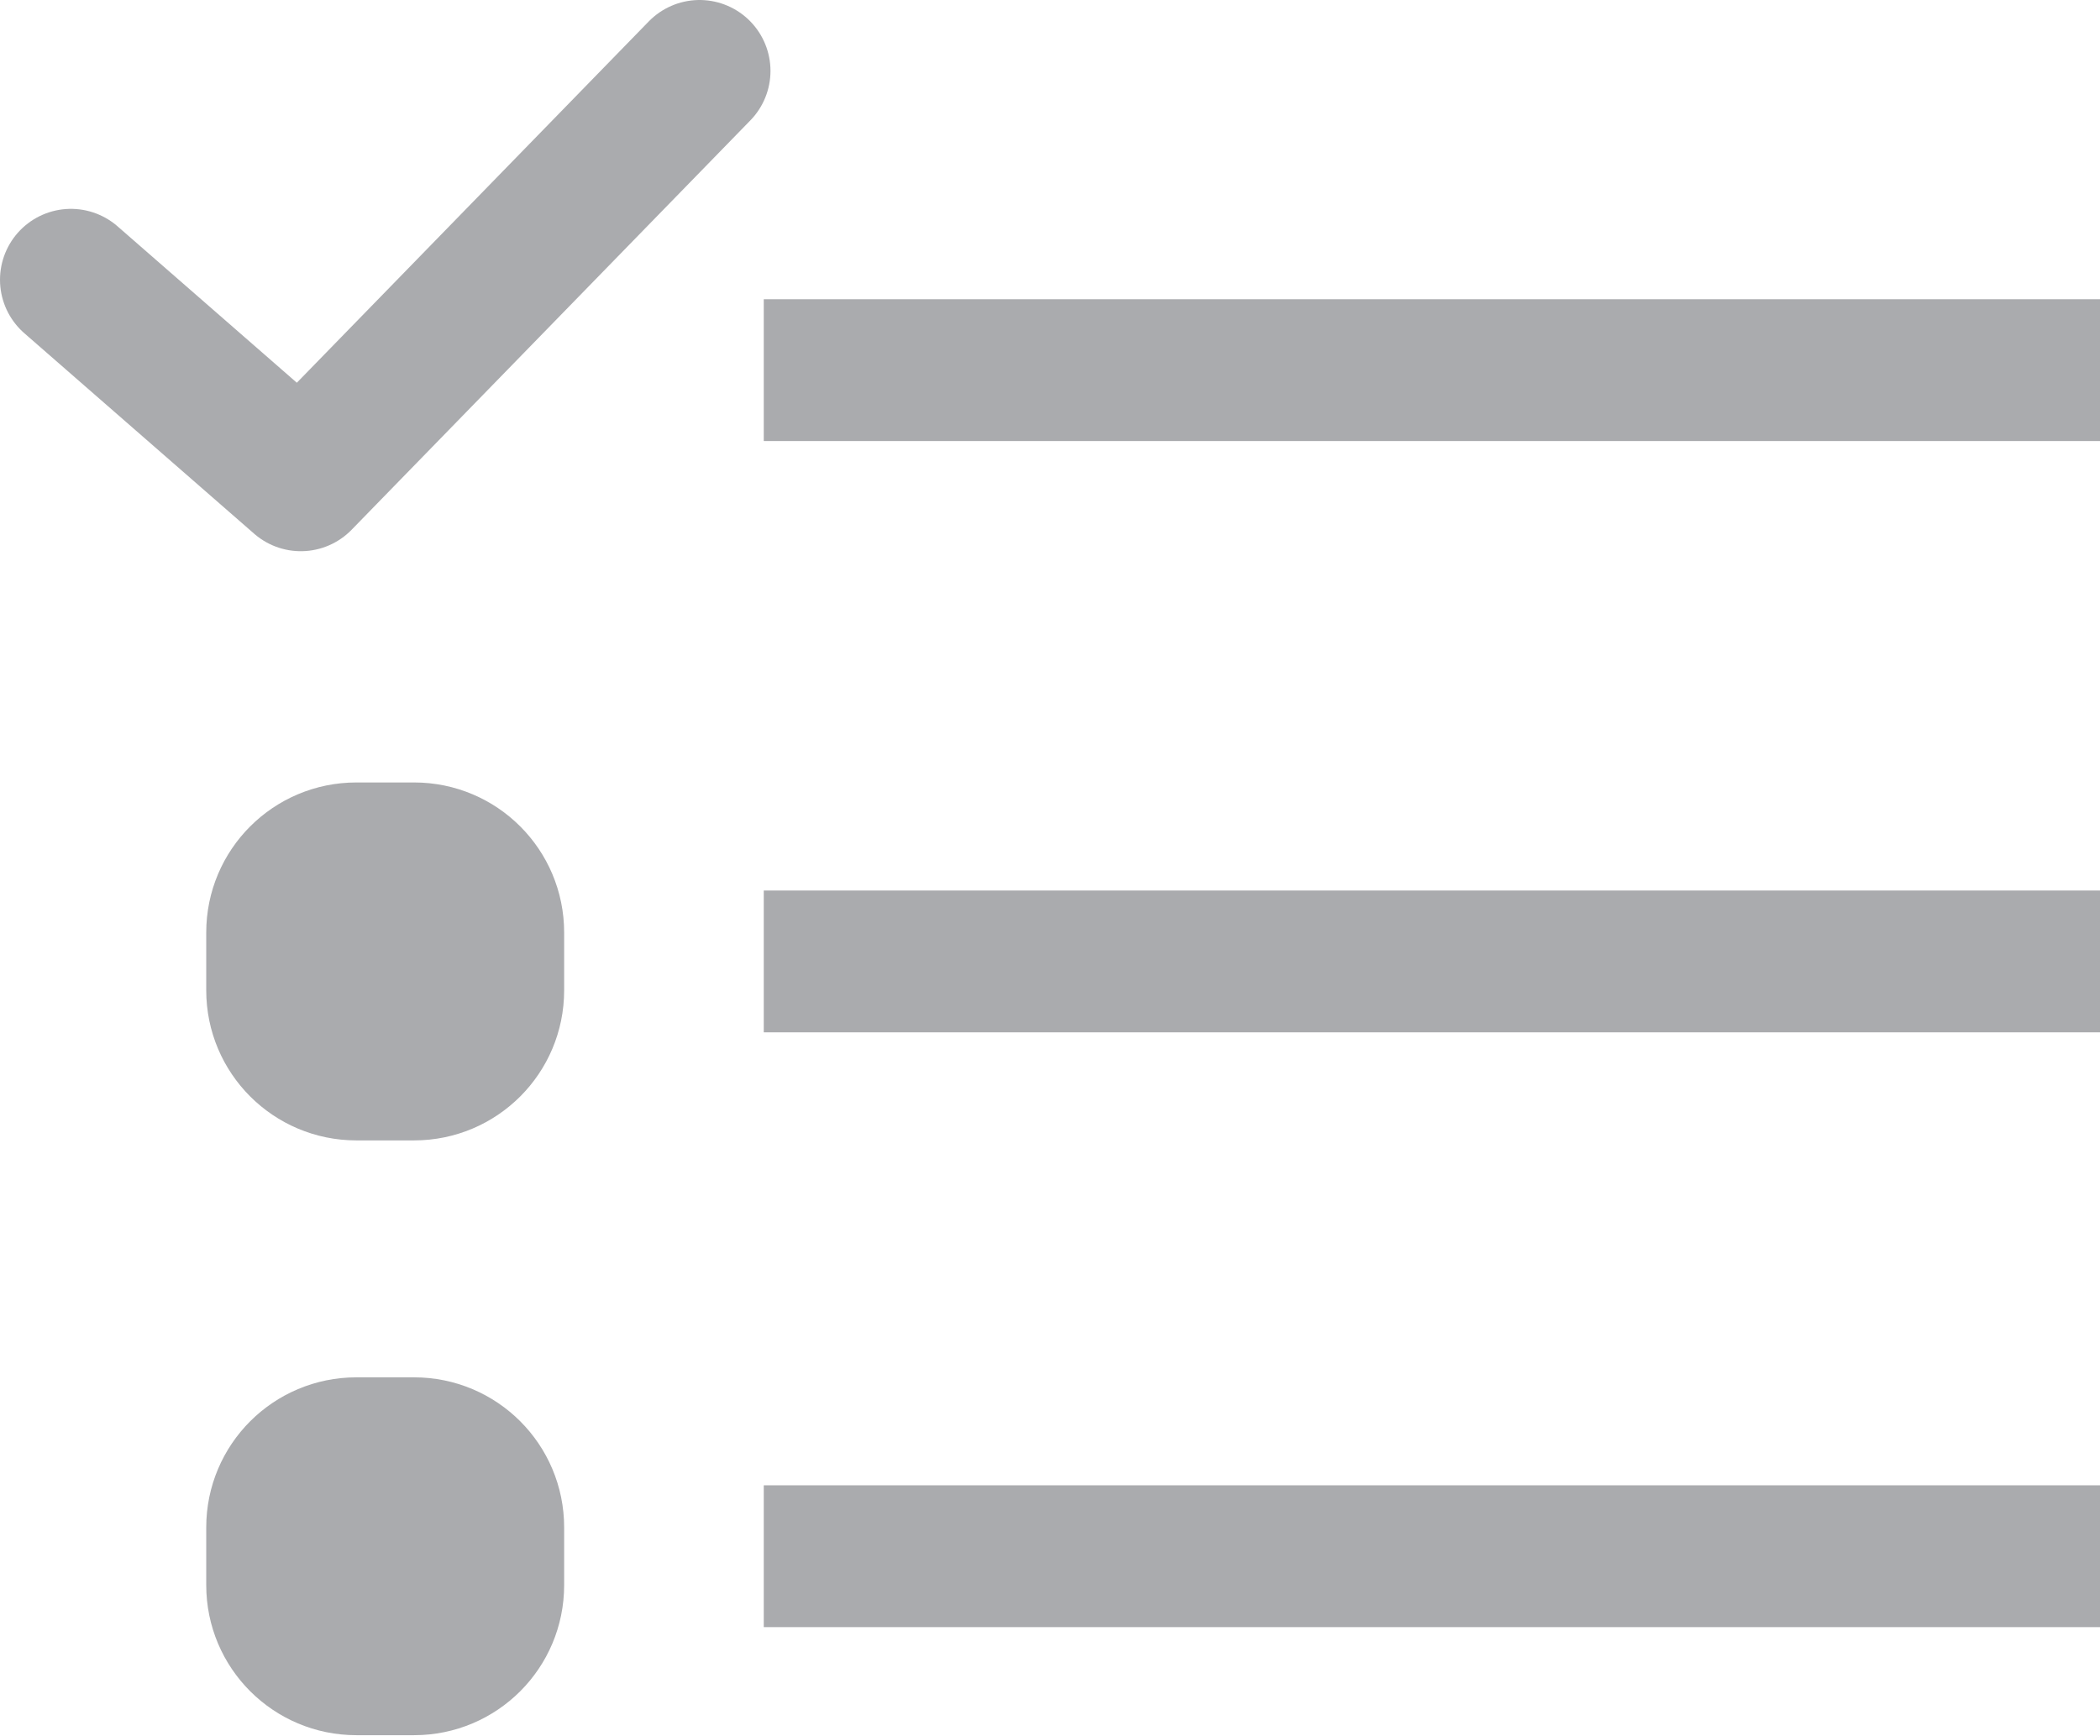
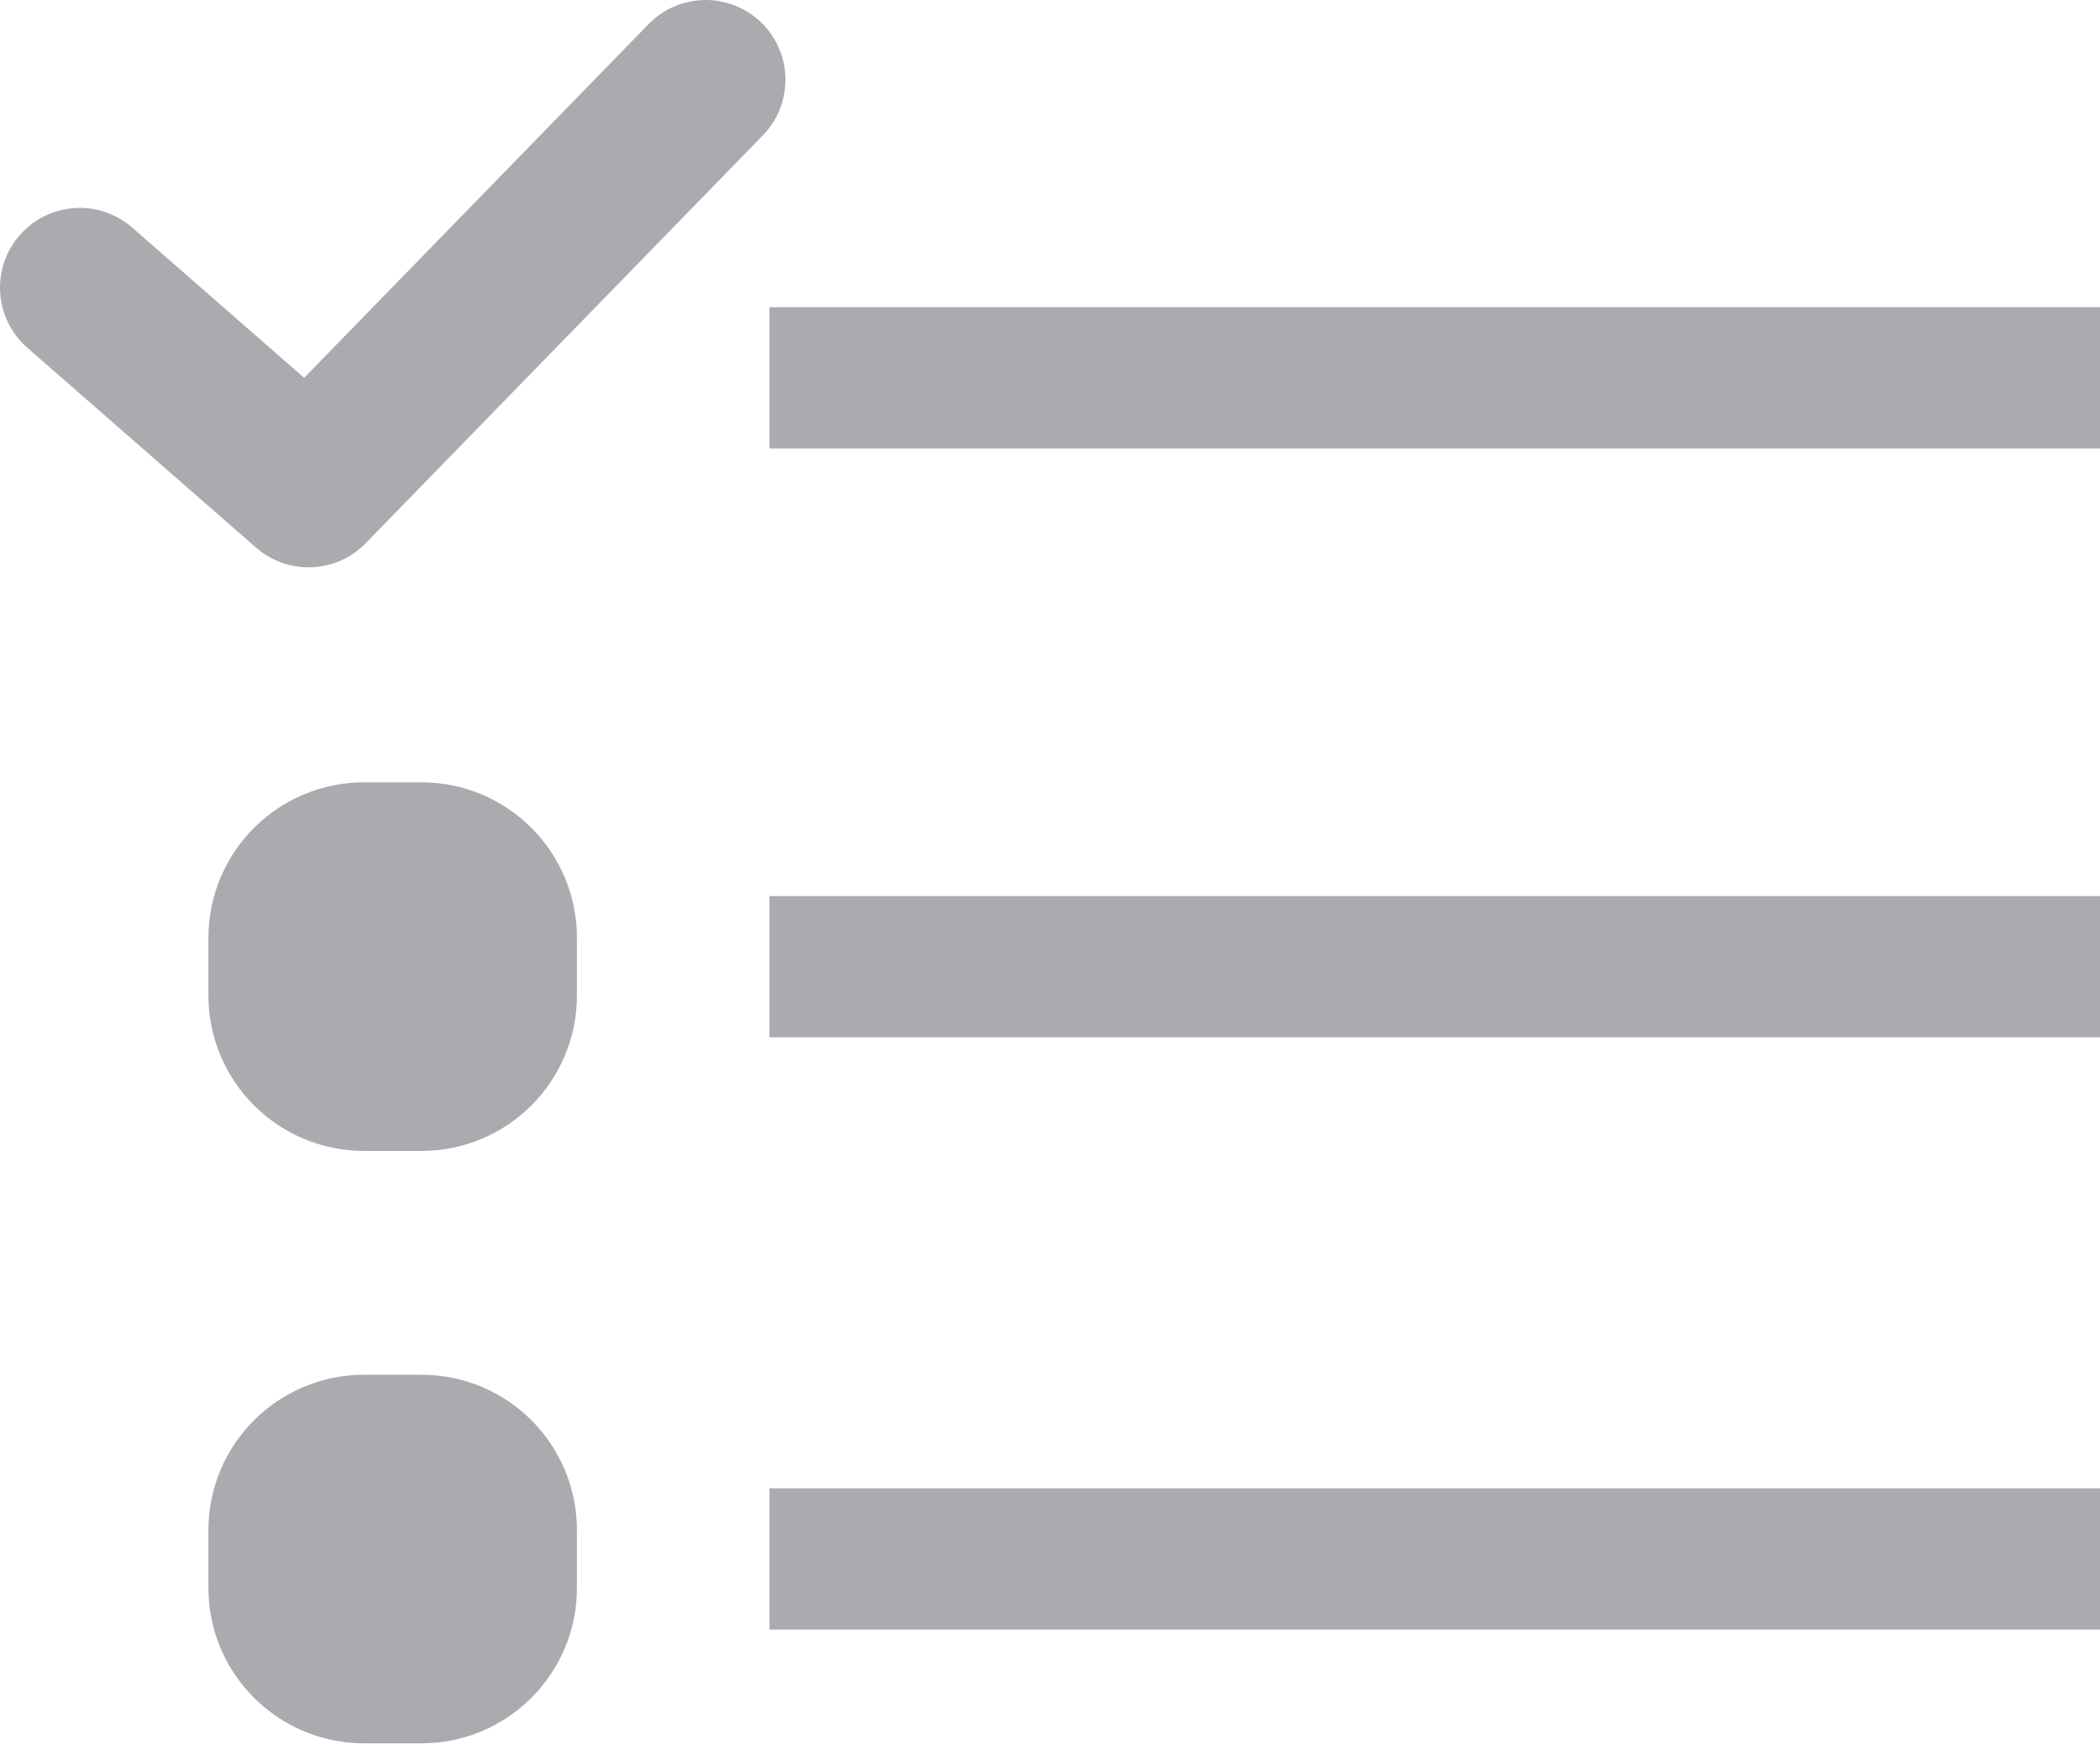
- <svg xmlns="http://www.w3.org/2000/svg" version="1.1" x="0px" y="0px" width="22.208px" height="18.353px" viewBox="0 0 22.208 18.353" enable-background="new 0 0 22.208 18.353" xml:space="preserve">
+ <svg xmlns="http://www.w3.org/2000/svg" version="1.1" x="0px" y="0px" width="19.75px" height="16.394px" viewBox="0 0 19.75 16.394" enable-background="new 0 0 19.75 16.394" xml:space="preserve">
  <g id="stretch-icon">
    <g>
      <g>
-         <path fill="#91969B" d="M3.126,33.891l16-7.677l-4.923,7.677l4.923,7.676L3.126,33.891z" />
+         <path fill="#91969B" d="M1.897,32.911l16-7.677l-4.923,7.677l4.923,7.676L1.897,32.911z" />
      </g>
    </g>
  </g>
  <g id="test-icon-3-2">
-     <line fill="none" stroke="#ECECEC" stroke-width="1.5" stroke-linecap="round" stroke-miterlimit="10" x1="94.2" y1="10.837" x2="98.152" y2="10.837" />
-     <polyline fill="none" stroke="#ECECEC" stroke-width="1.5" stroke-linecap="round" stroke-linejoin="round" stroke-miterlimit="10" points="   87.11,15.06 83.88,13.581 83.88,7.405 87.141,5.991  " />
-     <line fill="none" stroke="#ECECEC" stroke-width="1.5" stroke-linecap="round" stroke-miterlimit="10" x1="83.293" y1="10.839" x2="79.341" y2="10.839" />
-     <polyline fill="none" stroke="#ECECEC" stroke-width="1.5" stroke-linecap="round" stroke-linejoin="round" stroke-miterlimit="10" points="   90.96,15.06 94.191,13.581 94.191,7.405 90.93,5.991  " />
+     <line fill="none" stroke="#ECECEC" stroke-width="1.5" stroke-linecap="round" stroke-miterlimit="10" x1="92.971" y1="9.857" x2="96.923" y2="9.857" />
+     <polyline fill="none" stroke="#ECECEC" stroke-width="1.5" stroke-linecap="round" stroke-linejoin="round" stroke-miterlimit="10" points="   85.881,14.08 82.651,12.602 82.651,6.426 85.912,5.012  " />
+     <line fill="none" stroke="#ECECEC" stroke-width="1.5" stroke-linecap="round" stroke-miterlimit="10" x1="82.064" y1="9.859" x2="78.112" y2="9.859" />
+     <polyline fill="none" stroke="#ECECEC" stroke-width="1.5" stroke-linecap="round" stroke-linejoin="round" stroke-miterlimit="10" points="   89.731,14.08 92.962,12.602 92.962,6.426 89.701,5.012  " />
  </g>
  <g id="test-icon-3">
-     <line fill="none" stroke="#AAABAE" stroke-linecap="round" stroke-miterlimit="10" x1="69.574" y1="9.456" x2="73.526" y2="9.456" />
-     <polyline fill="none" stroke="#AAABAE" stroke-linecap="round" stroke-linejoin="round" stroke-miterlimit="10" points="   62.484,13.679 59.254,12.2 59.254,6.025 62.515,4.611  " />
-     <line fill="none" stroke="#AAABAE" stroke-linecap="round" stroke-miterlimit="10" x1="58.667" y1="9.458" x2="54.715" y2="9.458" />
-     <polyline fill="none" stroke="#AAABAE" stroke-linecap="round" stroke-linejoin="round" stroke-miterlimit="10" points="   66.334,13.679 69.565,12.2 69.565,6.025 66.304,4.611  " />
+     <line fill="none" stroke="#AAABAE" stroke-linecap="round" stroke-miterlimit="10" x1="68.345" y1="9.855" x2="72.297" y2="9.855" />
+     <polyline fill="none" stroke="#AAABAE" stroke-linecap="round" stroke-linejoin="round" stroke-miterlimit="10" points="   61.255,14.078 58.025,12.6 58.025,6.426 61.286,5.012  " />
+     <line fill="none" stroke="#AAABAE" stroke-linecap="round" stroke-miterlimit="10" x1="57.438" y1="9.857" x2="53.486" y2="9.857" />
+     <polyline fill="none" stroke="#AAABAE" stroke-linecap="round" stroke-linejoin="round" stroke-miterlimit="10" points="   65.105,14.078 68.336,12.6 68.336,6.426 65.075,5.012  " />
+   </g>
+   <g id="test-icon-2-selected">
+     <g>
+       <g>
+         <g id="Chart_8_">
+           <g>
+             <path fill="#ECECEC" d="M86.665,36.663h0.999c0.276,0,0.5-0.251,0.5-0.56v-5.596c0-0.31-0.224-0.561-0.5-0.561h-0.999       c-0.276,0-0.501,0.251-0.501,0.561v5.596C86.164,36.412,86.389,36.663,86.665,36.663z" />
+           </g>
+         </g>
+       </g>
+     </g>
+     <polyline fill="none" stroke="#ECECEC" stroke-width="1.5" stroke-linecap="round" stroke-linejoin="round" stroke-miterlimit="10" points="   101.579,39.204 82.621,39.204 82.621,23.204  " />
+     <g>
+       <g>
+         <g id="Chart_7_">
+           <g>
+             <path fill="#ECECEC" d="M90.362,36.663h0.999c0.275,0,0.5-0.251,0.5-0.561V26.029c0-0.308-0.225-0.559-0.5-0.559h-0.999       c-0.276,0-0.501,0.251-0.501,0.559v10.073C89.861,36.412,90.086,36.663,90.362,36.663z" />
+           </g>
+         </g>
+       </g>
+     </g>
+     <g>
+       <g>
+         <g id="Chart_6_">
+           <g>
+             <path fill="#ECECEC" d="M94.165,36.681h0.998c0.276,0,0.501-0.167,0.501-0.373v-3.747c0-0.205-0.225-0.375-0.501-0.375h-0.998       c-0.276,0-0.501,0.17-0.501,0.375v3.747C93.664,36.514,93.889,36.681,94.165,36.681z" />
+           </g>
+         </g>
+       </g>
+     </g>
+     <g>
+       <g>
+         <g id="Chart_5_">
+           <g>
+             <path fill="#ECECEC" d="M97.925,36.663h0.998c0.276,0,0.501-0.202,0.501-0.45v-8.092c0-0.247-0.225-0.449-0.501-0.449h-0.998       c-0.276,0-0.501,0.202-0.501,0.449v8.092C97.424,36.461,97.648,36.663,97.925,36.663z" />
+           </g>
+         </g>
+       </g>
+     </g>
  </g>
  <g id="test-icon-2">
    <g display="none">
      <g display="inline">
        <g id="Chart_1_">
          <g>
-             <path fill="#91969B" d="M30.782,16.857v-17.43h-2.49v18.675c0,0.687,0.557,1.245,1.245,1.245h18.674v-2.49H30.782z        M33.895,14.367h1.245c0.344,0,0.623-0.278,0.623-0.622V7.521c0-0.344-0.278-0.623-0.623-0.623h-1.245       c-0.344,0-0.623,0.279-0.623,0.623v6.225C33.272,14.089,33.551,14.367,33.895,14.367z M37.63,14.367h1.245       c0.344,0,0.623-0.278,0.623-0.622V2.54c0-0.343-0.278-0.622-0.623-0.622H37.63c-0.344,0-0.623,0.279-0.623,0.622v11.205       C37.007,14.089,37.286,14.367,37.63,14.367z M41.365,14.367h1.245c0.344,0,0.623-0.278,0.623-0.622V10.01       c0-0.344-0.279-0.622-0.623-0.622h-1.245c-0.344,0-0.623,0.278-0.623,0.622v3.735C40.742,14.089,41.021,14.367,41.365,14.367z        M45.1,14.367h1.245c0.344,0,0.623-0.278,0.623-0.622V5.03c0-0.344-0.278-0.622-0.623-0.622H45.1       c-0.344,0-0.623,0.278-0.623,0.622v8.715C44.477,14.089,44.756,14.367,45.1,14.367z" />
+             <path fill="#91969B" d="M29.553,15.878v-17.43h-2.49v18.675c0,0.687,0.557,1.245,1.245,1.245h18.674v-2.49H29.553z        M32.666,13.388h1.245c0.344,0,0.623-0.278,0.623-0.622V6.541c0-0.344-0.278-0.623-0.623-0.623h-1.245       c-0.344,0-0.623,0.279-0.623,0.623v6.225C32.043,13.109,32.322,13.388,32.666,13.388z M36.401,13.388h1.245       c0.344,0,0.623-0.278,0.623-0.622V1.561c0-0.343-0.278-0.622-0.623-0.622h-1.245c-0.344,0-0.623,0.279-0.623,0.622v11.205       C35.778,13.109,36.057,13.388,36.401,13.388z M40.136,13.388h1.245c0.344,0,0.623-0.278,0.623-0.622V9.03       c0-0.344-0.279-0.622-0.623-0.622h-1.245c-0.344,0-0.623,0.278-0.623,0.622v3.735C39.513,13.109,39.792,13.388,40.136,13.388z        M43.871,13.388h1.245c0.344,0,0.623-0.278,0.623-0.622V4.051c0-0.344-0.278-0.622-0.623-0.622h-1.245       c-0.344,0-0.623,0.278-0.623,0.622v8.715C43.248,13.109,43.527,13.388,43.871,13.388z" />
          </g>
        </g>
      </g>
    </g>
    <g>
      <g>
        <g id="Chart">
          <g>
-             <path fill="#AAABAE" d="M32.535,15.855h0.825c0.229,0,0.414-0.274,0.414-0.611V9.126c0-0.338-0.185-0.612-0.414-0.612h-0.825       c-0.229,0-0.414,0.274-0.414,0.612v6.118C32.121,15.581,32.306,15.855,32.535,15.855z" />
+             <path fill="#AAABAE" d="M31.706,14.367h0.825c0.229,0,0.414-0.251,0.414-0.56V8.212c0-0.31-0.185-0.561-0.414-0.561h-0.825       c-0.229,0-0.414,0.251-0.414,0.561v5.596C31.292,14.116,31.477,14.367,31.706,14.367z" />
          </g>
        </g>
      </g>
    </g>
-     <polyline fill="none" stroke="#AAABAE" stroke-linecap="round" stroke-linejoin="round" stroke-miterlimit="10" points="   47.762,18.634 28.803,18.634 28.803,1.142  " />
+     <polyline fill="none" stroke="#AAABAE" stroke-linecap="round" stroke-linejoin="round" stroke-miterlimit="10" points="   46.533,16.908 27.574,16.908 27.574,0.908  " />
    <g>
      <g>
        <g id="Chart_2_">
          <g>
-             <path fill="#AAABAE" d="M36.231,15.855h0.825c0.228,0,0.414-0.274,0.414-0.612V4.23c0-0.337-0.186-0.611-0.414-0.611h-0.825       c-0.229,0-0.414,0.274-0.414,0.611v11.013C35.818,15.581,36.002,15.855,36.231,15.855z" />
+             <path fill="#AAABAE" d="M35.403,14.367h0.825c0.228,0,0.414-0.251,0.414-0.561V3.733c0-0.308-0.186-0.559-0.414-0.559h-0.825       c-0.229,0-0.414,0.251-0.414,0.559v10.073C34.989,14.116,35.174,14.367,35.403,14.367z" />
          </g>
        </g>
      </g>
    </g>
    <g>
      <g>
        <g id="Chart_3_">
          <g>
-             <path fill="#AAABAE" d="M40.035,15.875h0.824c0.229,0,0.414-0.183,0.414-0.408v-4.096c0-0.225-0.186-0.41-0.414-0.41h-0.824       c-0.229,0-0.414,0.186-0.414,0.41v4.096C39.621,15.692,39.806,15.875,40.035,15.875z" />
+             <path fill="#AAABAE" d="M39.206,14.385h0.824c0.229,0,0.414-0.167,0.414-0.373v-3.747c0-0.205-0.186-0.375-0.414-0.375h-0.824       c-0.229,0-0.414,0.17-0.414,0.375v3.747C38.792,14.218,38.978,14.385,39.206,14.385z" />
          </g>
        </g>
      </g>
    </g>
    <g>
      <g>
        <g id="Chart_4_">
          <g>
-             <path fill="#AAABAE" d="M43.794,15.855h0.824c0.229,0,0.414-0.221,0.414-0.492V6.518c0-0.271-0.186-0.491-0.414-0.491h-0.824       c-0.229,0-0.414,0.221-0.414,0.491v8.846C43.38,15.635,43.565,15.855,43.794,15.855z" />
+             <path fill="#AAABAE" d="M42.966,14.367h0.824c0.229,0,0.414-0.202,0.414-0.45V5.825c0-0.247-0.186-0.449-0.414-0.449h-0.824       c-0.229,0-0.414,0.202-0.414,0.449v8.092C42.552,14.165,42.736,14.367,42.966,14.367z" />
          </g>
        </g>
      </g>
    </g>
  </g>
+   <g id="test-icon-1-selected">
+     <path fill="#ECECEC" stroke="#ECECEC" stroke-miterlimit="10" d="M58.672,33.799c0,0.533-0.431,0.964-0.963,0.964h-0.54   c-0.532,0-0.963-0.431-0.963-0.964v-0.541c0-0.531,0.431-0.961,0.963-0.961h0.54c0.532,0,0.963,0.43,0.963,0.961V33.799z" />
+     <path fill="#ECECEC" stroke="#ECECEC" stroke-miterlimit="10" d="M58.672,39.369c0,0.533-0.431,0.964-0.963,0.964h-0.54   c-0.532,0-0.963-0.431-0.963-0.964v-0.541c0-0.531,0.431-0.962,0.963-0.962h0.54c0.532,0,0.963,0.431,0.963,0.962V39.369z" />
+     <rect x="60.983" y="27.328" fill="#ECECEC" width="12.512" height="1.328" />
+     <rect x="60.983" y="32.865" fill="#ECECEC" width="12.512" height="1.328" />
+     <rect x="60.983" y="38.436" fill="#ECECEC" width="12.512" height="1.328" />
+     <polyline fill="none" stroke="#ECECEC" stroke-width="1.5" stroke-linecap="round" stroke-linejoin="round" stroke-miterlimit="10" points="   54.495,27.145 56.648,29.023 60.382,25.188  " />
+   </g>
  <g id="test-icon-1">
-     <path display="none" fill="#AAABAE" stroke="#AAABAE" stroke-miterlimit="10" d="M5.466,4.221c0,0.6-0.486,1.086-1.087,1.086h-0.61   c-0.601,0-1.088-0.486-1.088-1.086V3.608c0-0.601,0.487-1.087,1.088-1.087h0.61c0.601,0,1.087,0.486,1.087,1.087V4.221z" />
-     <path fill="#AAABAE" stroke="#AAABAE" stroke-miterlimit="10" d="M5.466,10.475c0,0.601-0.486,1.087-1.087,1.087h-0.61   c-0.601,0-1.088-0.486-1.088-1.087V9.863c0-0.601,0.487-1.087,1.088-1.087h0.61c0.601,0,1.087,0.486,1.087,1.087V10.475z" />
-     <path fill="#AAABAE" stroke="#AAABAE" stroke-miterlimit="10" d="M5.466,16.766c0,0.601-0.486,1.087-1.087,1.087h-0.61   c-0.601,0-1.088-0.486-1.088-1.087v-0.611c0-0.601,0.487-1.087,1.088-1.087h0.61c0.601,0,1.087,0.486,1.087,1.087V16.766z" />
-     <rect x="8.077" y="3.165" fill="#AAABAE" width="14.131" height="1.5" />
-     <rect x="8.077" y="9.419" fill="#AAABAE" width="14.131" height="1.5" />
-     <rect x="8.077" y="15.71" fill="#AAABAE" width="14.131" height="1.5" />
-     <polyline fill="none" stroke="#AAABAE" stroke-width="1.5" stroke-linecap="round" stroke-linejoin="round" stroke-miterlimit="10" points="   0.75,2.959 3.181,5.08 7.398,0.75  " />
+     <path display="none" fill="#AAABAE" stroke="#AAABAE" stroke-miterlimit="10" d="M4.237,3.241c0,0.6-0.486,1.086-1.087,1.086H2.54   c-0.601,0-1.088-0.486-1.088-1.086V2.629c0-0.601,0.487-1.087,1.088-1.087h0.61c0.601,0,1.087,0.486,1.087,1.087V3.241z" />
+     <path fill="#AAABAE" stroke="#AAABAE" stroke-miterlimit="10" d="M4.926,9.36c0,0.533-0.43,0.963-0.962,0.963h-0.54   c-0.532,0-0.964-0.43-0.964-0.963V8.819c0-0.531,0.432-0.962,0.964-0.962h0.54c0.532,0,0.962,0.431,0.962,0.962V9.36z" />
+     <path fill="#AAABAE" stroke="#AAABAE" stroke-miterlimit="10" d="M4.926,14.932c0,0.531-0.43,0.962-0.962,0.962h-0.54   c-0.532,0-0.964-0.431-0.964-0.962V14.39c0-0.532,0.432-0.962,0.964-0.962h0.54c0.532,0,0.962,0.43,0.962,0.962V14.932z" />
+     <rect x="7.237" y="2.889" fill="#AAABAE" width="12.513" height="1.328" />
+     <rect x="7.237" y="8.427" fill="#AAABAE" width="12.513" height="1.327" />
+     <rect x="7.237" y="13.996" fill="#AAABAE" width="12.513" height="1.328" />
+     <polyline fill="none" stroke="#AAABAE" stroke-width="1.5" stroke-linecap="round" stroke-linejoin="round" stroke-miterlimit="10" points="   0.75,2.705 2.902,4.585 6.637,0.75  " />
  </g>
  <g id="circle">
-     <path fill="#AAABAE" d="M92.121-29.983c0,6.074-4.925,11-11,11s-11-4.926-11-11c0-6.075,4.925-11,11-11   S92.121-36.058,92.121-29.983z M81.121-37.483c-4.143,0-7.5,3.357-7.5,7.5c0,4.143,3.357,7.5,7.5,7.5s7.5-3.357,7.5-7.5   C88.621-34.125,85.263-37.483,81.121-37.483z" />
+     <path fill="#AAABAE" d="M90.892-30.963c0,6.074-4.925,11-11,11s-11-4.926-11-11c0-6.075,4.925-11,11-11   S90.892-37.038,90.892-30.963z M79.892-38.462c-4.143,0-7.5,3.357-7.5,7.5c0,4.143,3.357,7.5,7.5,7.5s7.5-3.357,7.5-7.5   C87.392-35.105,84.034-38.462,79.892-38.462z" />
  </g>
  <g id="minus">
-     <path fill="#AAABAE" d="M64.121-39.983c0,0.553-0.447,1-1,1h-8c-0.553,0-1-0.447-1-1l0,0c0-0.553,0.447-1,1-1h8   C63.673-40.983,64.121-40.536,64.121-39.983L64.121-39.983z" />
+     <path fill="#AAABAE" d="M62.892-40.962c0,0.553-0.447,1-1,1h-8c-0.553,0-1-0.447-1-1l0,0c0-0.553,0.447-1,1-1h8   C62.444-41.962,62.892-41.515,62.892-40.962L62.892-40.962z" />
  </g>
  <g id="plus">
-     <path fill="#AAABAE" d="M48.121-36.483c0,0.5-0.405,0.904-0.905,0.904h-7.189c-0.5,0-0.905-0.404-0.905-0.904l0,0   c0-0.5,0.405-0.905,0.905-0.905h7.189C47.715-37.388,48.121-36.983,48.121-36.483L48.121-36.483z" />
-     <path fill="#AAABAE" d="M43.62-40.983c0.5,0,0.905,0.405,0.905,0.905v7.189c0,0.5-0.405,0.905-0.905,0.905l0,0   c-0.5,0-0.904-0.405-0.904-0.905v-7.189C42.715-40.578,43.12-40.983,43.62-40.983L43.62-40.983z" />
+     <path fill="#AAABAE" d="M46.892-37.462c0,0.5-0.405,0.904-0.905,0.904h-7.189c-0.5,0-0.905-0.404-0.905-0.904l0,0   c0-0.5,0.405-0.905,0.905-0.905h7.189C46.486-38.368,46.892-37.962,46.892-37.462L46.892-37.462z" />
+     <path fill="#AAABAE" d="M42.391-41.962c0.5,0,0.905,0.405,0.905,0.905v7.189c0,0.5-0.405,0.905-0.905,0.905l0,0   c-0.5,0-0.904-0.405-0.904-0.905v-7.189C41.486-41.557,41.891-41.962,42.391-41.962L42.391-41.962z" />
  </g>
  <g id="topo">
-     <polyline fill="#AAABAE" stroke="#AAABAE" stroke-width="3" stroke-miterlimit="10" points="24.925,-39.62 21.984,-38.272    21.984,-32.644 24.953,-31.356  " />
-     <polyline fill="#AAABAE" stroke="#AAABAE" stroke-width="3" stroke-miterlimit="10" points="26.195,-31.39 29.111,-32.727    29.111,-38.307 26.167,-39.583  " />
-     <polyline fill="#AAABAE" stroke="#AAABAE" stroke-width="3" stroke-miterlimit="10" points="7.322,-25.839 3.558,-24.114    3.558,-16.915 7.357,-15.267  " />
-     <polyline fill="#AAABAE" stroke="#AAABAE" stroke-width="3" stroke-miterlimit="10" points="8.945,-15.312 12.675,-17.021    12.675,-24.159 8.91,-25.794  " />
-     <polyline fill="#AAABAE" stroke="#AAABAE" stroke-width="3" stroke-miterlimit="10" points="27.435,-16.321 24.494,-14.972    24.494,-9.345 27.462,-8.058  " />
-     <polyline fill="#AAABAE" stroke="#AAABAE" stroke-width="3" stroke-miterlimit="10" points="28.707,-8.091 31.621,-9.429    31.621,-15.007 28.675,-16.286  " />
-     <path fill="none" stroke="#AAABAE" stroke-width="3" stroke-miterlimit="10" d="M13.46-20.552   c5.582-0.033,2.75-14.945,7.762-14.937" />
-     <path fill="none" stroke="#AAABAE" stroke-width="3" stroke-miterlimit="10" d="M13.46-20.468c6.736-0.021,4.426,8.35,10.775,8.363   " />
+     <polyline fill="#AAABAE" stroke="#AAABAE" stroke-width="3" stroke-miterlimit="10" points="23.696,-40.599 20.755,-39.251    20.755,-33.624 23.724,-32.335  " />
+     <polyline fill="#AAABAE" stroke="#AAABAE" stroke-width="3" stroke-miterlimit="10" points="24.966,-32.37 27.882,-33.707    27.882,-39.287 24.938,-40.562  " />
+     <polyline fill="#AAABAE" stroke="#AAABAE" stroke-width="3" stroke-miterlimit="10" points="6.093,-26.818 2.329,-25.094    2.329,-17.895 6.128,-16.246  " />
+     <polyline fill="#AAABAE" stroke="#AAABAE" stroke-width="3" stroke-miterlimit="10" points="7.716,-16.291 11.446,-18    11.446,-25.139 7.681,-26.773  " />
+     <polyline fill="#AAABAE" stroke="#AAABAE" stroke-width="3" stroke-miterlimit="10" points="26.206,-17.301 23.265,-15.951    23.265,-10.324 26.233,-9.037  " />
+     <polyline fill="#AAABAE" stroke="#AAABAE" stroke-width="3" stroke-miterlimit="10" points="27.478,-9.07 30.392,-10.408    30.392,-15.986 27.446,-17.266  " />
+     <path fill="none" stroke="#AAABAE" stroke-width="3" stroke-miterlimit="10" d="M12.231-21.531   c5.582-0.033,2.75-14.945,7.762-14.937" />
+     <path fill="none" stroke="#AAABAE" stroke-width="3" stroke-miterlimit="10" d="M12.231-21.447   c6.736-0.021,4.426,8.35,10.775,8.363" />
  </g>
  <g id="check-box">
-     <path fill="#AAABAE" d="M93.077-51.035c0,1.044-0.846,1.889-1.889,1.889H77.966c-1.044,0-1.89-0.845-1.89-1.889v-13.222   c0-1.044,0.846-1.889,1.89-1.889h13.222c1.043,0,1.889,0.845,1.889,1.889V-51.035z" />
-     <polyline fill="none" stroke="#2F3136" stroke-width="3" stroke-linecap="round" stroke-linejoin="round" stroke-miterlimit="10" points="   79.899,-57.6 83.971,-54.446 89.739,-62.01  " />
+     <path fill="#AAABAE" d="M91.848-52.015c0,1.044-0.846,1.889-1.889,1.889H76.737c-1.044,0-1.89-0.845-1.89-1.889v-13.222   c0-1.044,0.846-1.889,1.89-1.889h13.222c1.043,0,1.889,0.845,1.889,1.889V-52.015z" />
+     <polyline fill="none" stroke="#2F3136" stroke-width="3" stroke-linecap="round" stroke-linejoin="round" stroke-miterlimit="10" points="   78.67,-58.579 82.742,-55.426 88.51,-62.989  " />
  </g>
  <g id="chart-pie">
-     <circle fill="#AAABAE" cx="60.149" cy="-56.091" r="7.943" />
-     <circle display="none" fill="none" stroke="#2452C6" stroke-miterlimit="10" cx="155.389" cy="-65.941" r="17.3" />
-     <path fill="#2F3136" stroke="#D7D9DD" stroke-miterlimit="10" d="M60.149-56.091l1.419-9.486c4.029,0.6,6.845,3.448,7.881,6.766   L60.149-56.091z" />
+     <circle fill="#AAABAE" cx="58.92" cy="-57.07" r="7.943" />
+     <circle display="none" fill="none" stroke="#2452C6" stroke-miterlimit="10" cx="154.16" cy="-66.92" r="17.3" />
+     <path fill="#2F3136" stroke="#D7D9DD" stroke-miterlimit="10" d="M58.92-57.07l1.419-9.486c4.029,0.6,6.845,3.448,7.881,6.766   L58.92-57.07z" />
  </g>
  <g id="small-star">
-     <polygon fill="#AAABAE" points="37.206,-66.145 39.987,-60.51 46.206,-59.607 41.706,-55.221 42.77,-49.026 37.206,-51.952    31.643,-49.026 32.706,-55.221 28.206,-59.607 34.424,-60.51  " />
+     <polygon fill="#AAABAE" points="35.977,-67.125 38.758,-61.49 44.977,-60.586 40.477,-56.201 41.541,-50.005 35.977,-52.931    30.414,-50.005 31.477,-56.201 26.977,-60.586 33.195,-61.49  " />
+   </g>
+   <g id="big-star-selected">
+     <polygon fill="none" stroke="#ECECEC" stroke-width="1.5" stroke-linejoin="round" stroke-miterlimit="10" points="36.574,25.506    39.355,31.141 45.574,32.045 41.074,36.43 42.137,42.625 36.574,39.701 31.012,42.625 32.074,36.43 27.574,32.045 33.793,31.141     " />
  </g>
  <g id="big-star">
-     <polygon fill="none" stroke="#AAABAE" stroke-linejoin="round" stroke-miterlimit="10" points="12.132,-65.016 14.914,-59.38    21.132,-58.477 16.632,-54.091 17.695,-47.896 12.132,-50.82 6.57,-47.896 7.632,-54.091 3.132,-58.477 9.351,-59.38  " />
+     <polygon fill="none" stroke="#AAABAE" stroke-linejoin="round" stroke-miterlimit="10" points="10.903,-65.995 13.685,-60.359    19.903,-59.456 15.403,-55.07 16.466,-48.876 10.903,-51.8 5.341,-48.876 6.403,-55.07 1.903,-59.456 8.122,-60.359  " />
  </g>
</svg>
